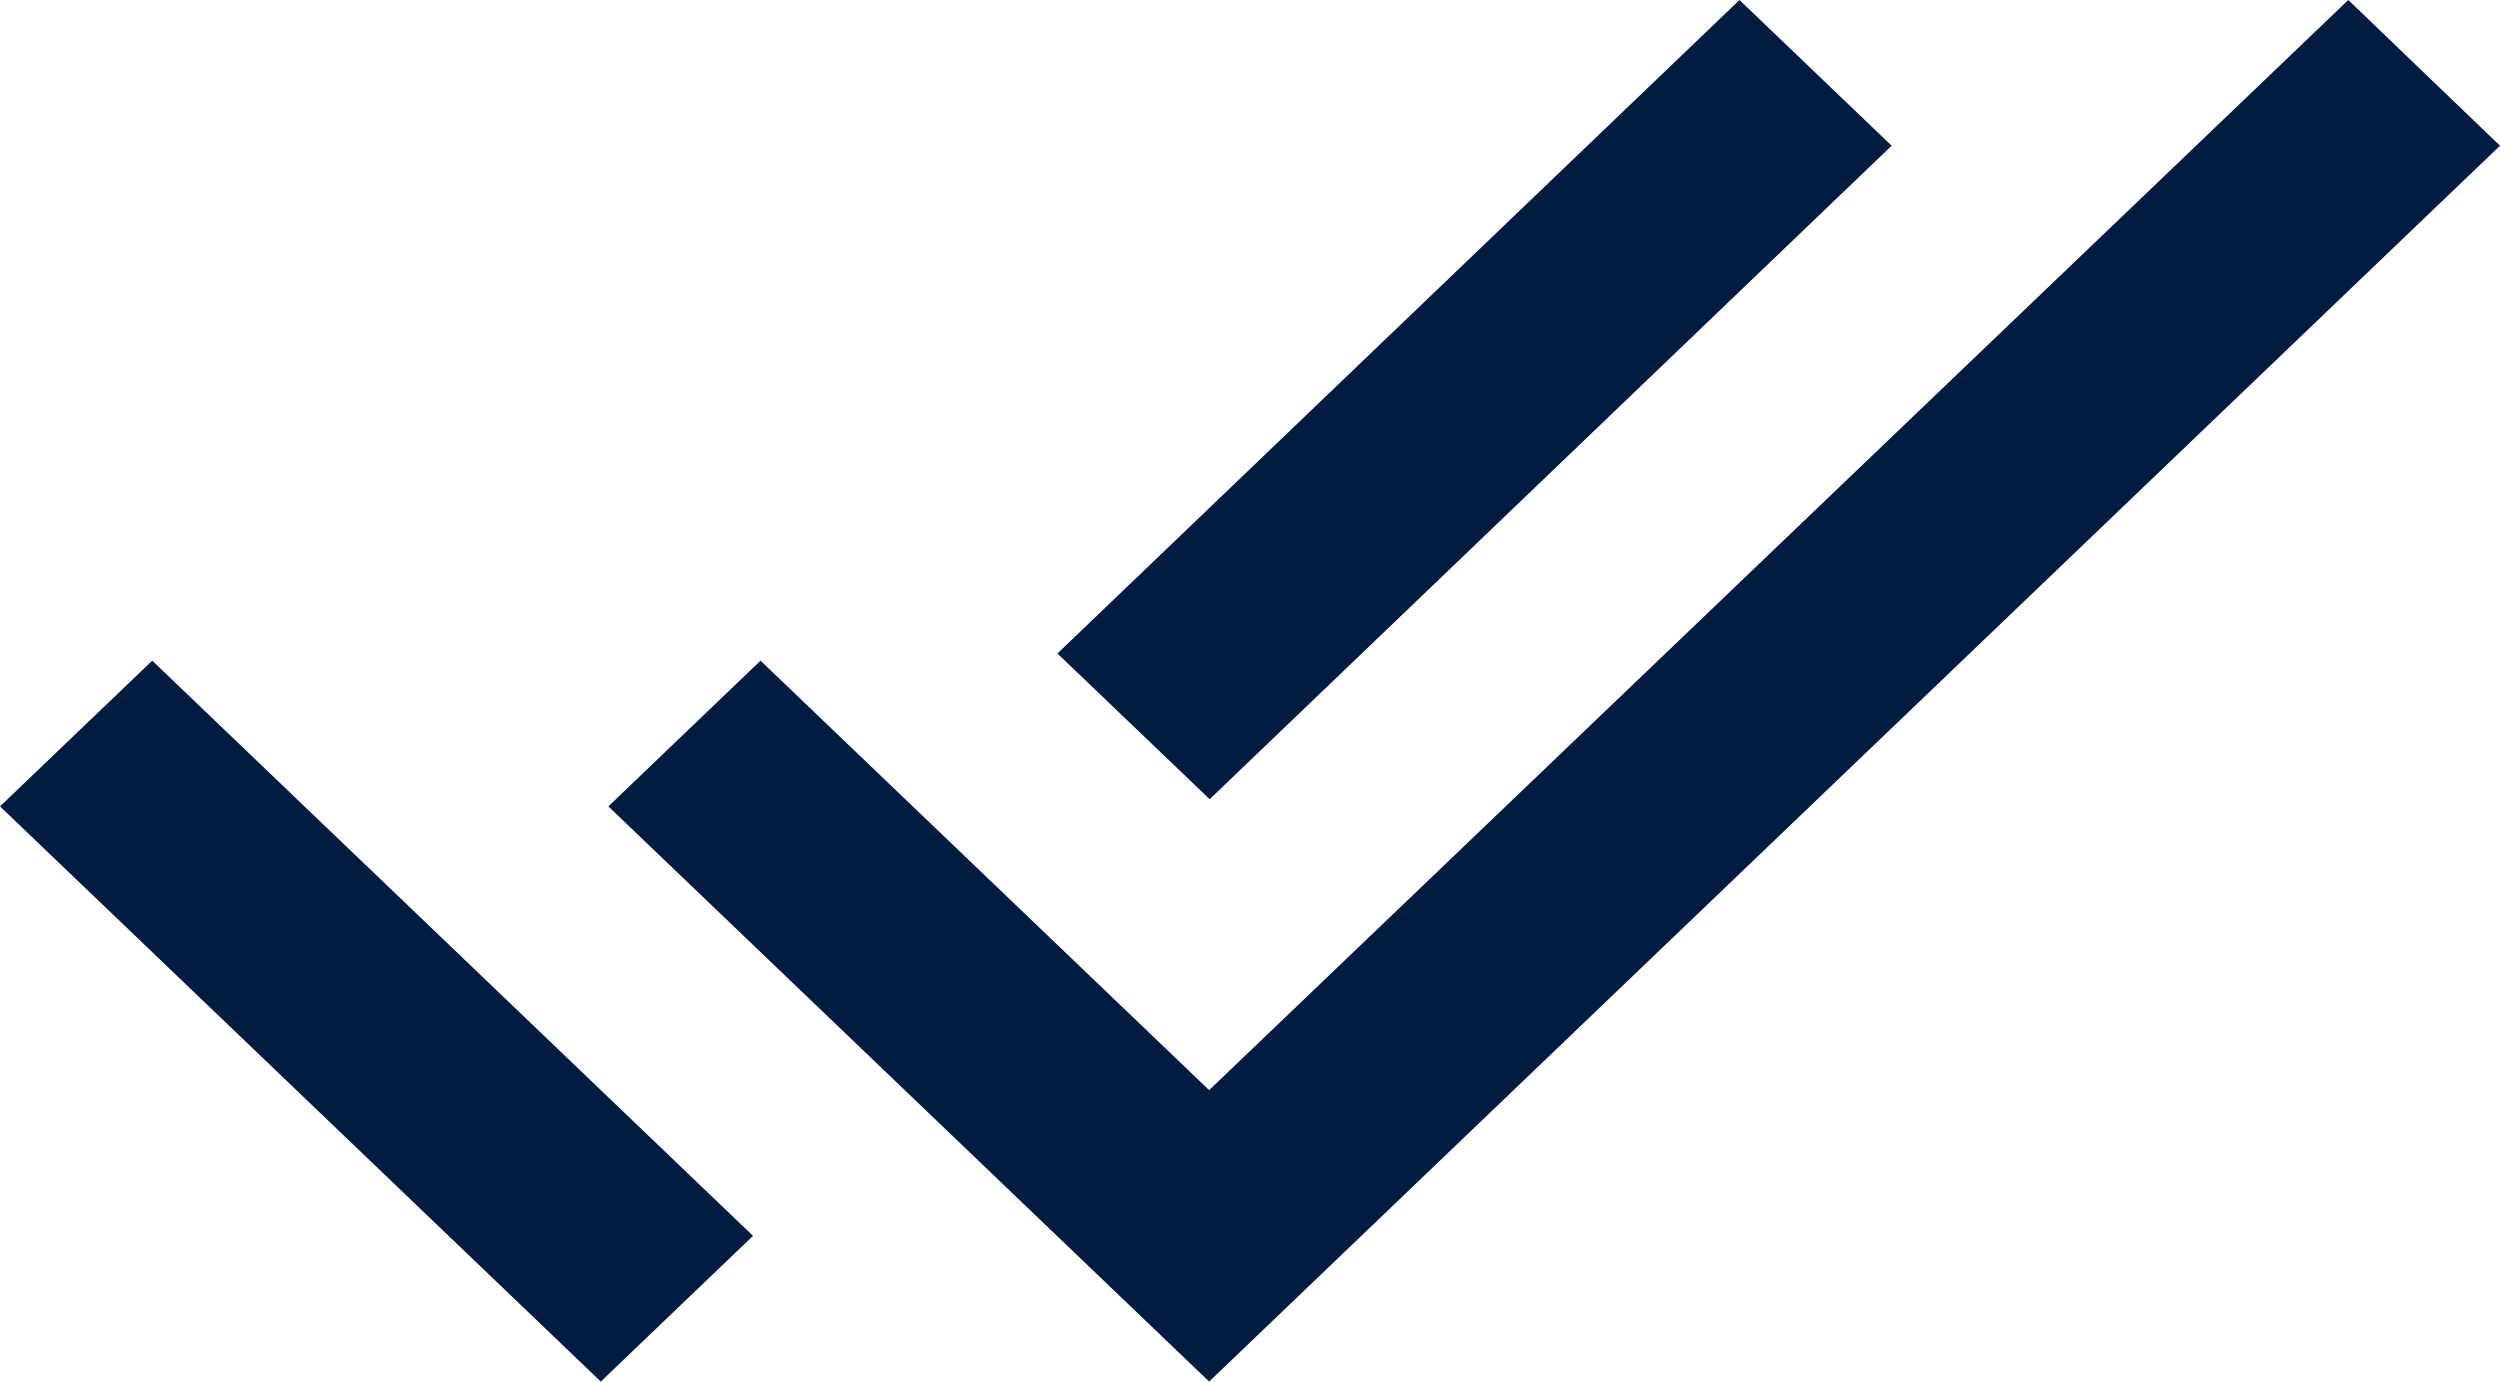
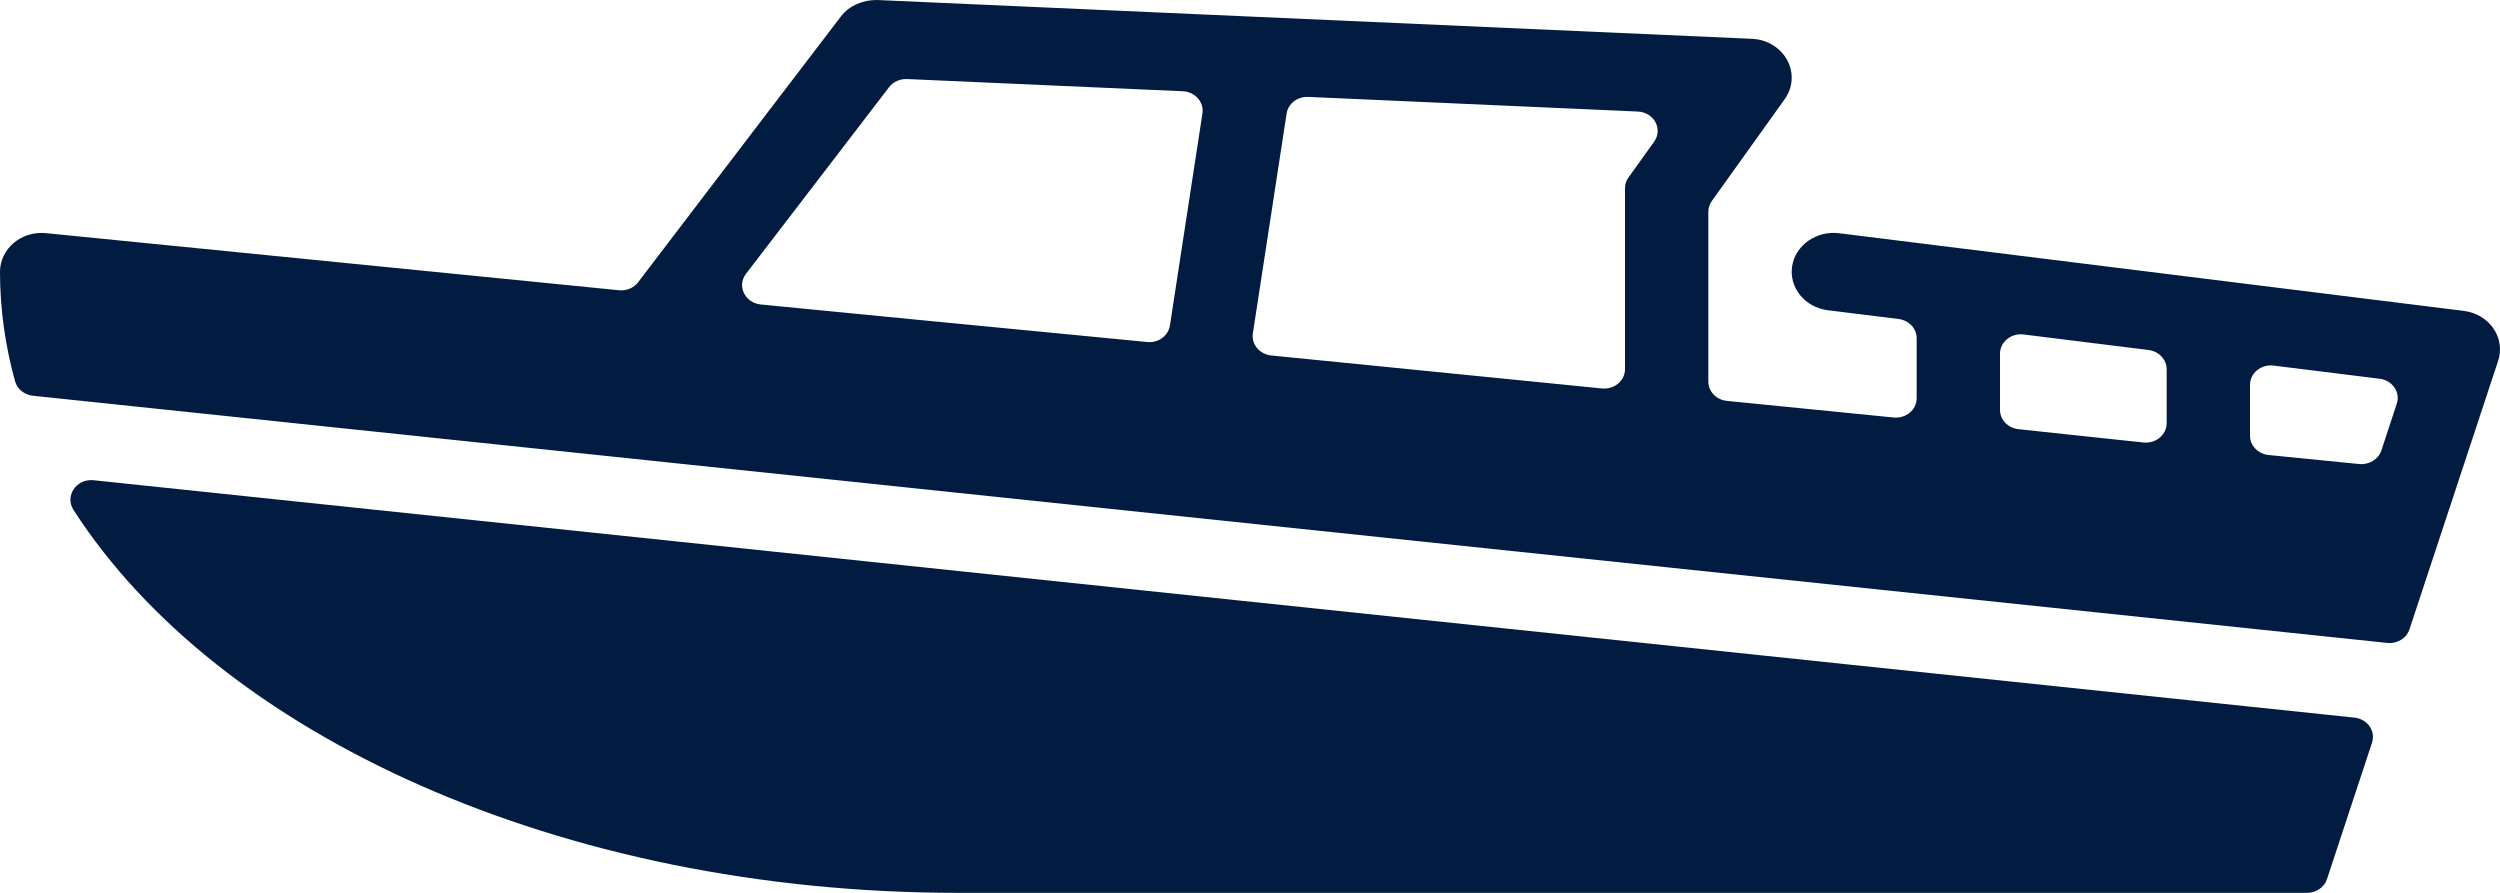
- <svg xmlns="http://www.w3.org/2000/svg" width="38" height="21" viewBox="0 0 38 21" fill="none">
-   <path d="M28.753 2.215L26.44 0L16.073 9.933L18.387 12.148L28.753 2.215ZM35.694 0L18.379 16.57L11.56 10.042L9.247 12.257L18.379 21L38 2.215L35.694 0ZM0 12.257L9.132 21L11.446 18.785L2.314 10.042L0 12.257Z" fill="#011C40" />
+ <svg xmlns="http://www.w3.org/2000/svg" width="42" height="15" viewBox="0 0 42 15" fill="none">
+   <path d="M39.555 12.056L1.573 8.068C1.281 8.038 1.084 8.333 1.235 8.567C3.663 12.34 9.41 15 16.1 15H38.758C38.912 15 39.047 14.907 39.093 14.77L39.85 12.476C39.915 12.281 39.773 12.079 39.555 12.056Z" fill="#011C40" />
+   <path d="M41.89 5.518C41.778 5.356 41.597 5.248 41.393 5.223L30.893 3.918C30.515 3.872 30.158 4.122 30.107 4.479C30.055 4.835 30.325 5.164 30.708 5.212L31.896 5.359C32.07 5.381 32.2 5.519 32.2 5.682V6.69C32.2 6.884 32.02 7.035 31.813 7.014L29.013 6.735C28.835 6.718 28.7 6.577 28.7 6.411V3.556C28.7 3.492 28.721 3.429 28.759 3.376L29.983 1.666C30.123 1.47 30.139 1.22 30.025 1.01C29.911 0.8 29.685 0.663 29.433 0.652L14.733 3.06688e-05C14.497 -0.002 14.268 0.093 14.13 0.273C14.13 0.273 11.333 3.935 10.72 4.742C10.646 4.838 10.523 4.89 10.397 4.876L0.774 3.917C0.575 3.897 0.379 3.956 0.232 4.08C0.085 4.204 0 4.38 0 4.565C0 5.193 0.088 5.809 0.253 6.406C0.289 6.538 0.412 6.634 0.557 6.649L40.105 10.801C40.273 10.819 40.429 10.723 40.479 10.573L41.969 6.061C42.029 5.878 42 5.679 41.89 5.518ZM20.201 1.905L19.655 5.467C19.628 5.64 19.463 5.764 19.277 5.746C17.911 5.617 12.78 5.115 12.78 5.115C12.514 5.088 12.377 4.804 12.532 4.601L14.937 1.464C15.006 1.374 15.119 1.323 15.238 1.328L19.871 1.533C20.077 1.543 20.23 1.715 20.201 1.905ZM27.789 2.381L27.359 2.981C27.32 3.034 27.3 3.097 27.3 3.162V6.202C27.3 6.396 27.119 6.547 26.913 6.526L21.358 5.972C21.161 5.952 21.02 5.784 21.048 5.601L21.615 1.908C21.64 1.741 21.797 1.62 21.978 1.628L27.515 1.874C27.787 1.886 27.941 2.169 27.789 2.381ZM36.4 7.11C36.4 7.303 36.219 7.455 36.013 7.434C36.013 7.434 34.56 7.281 33.909 7.21C33.732 7.191 33.6 7.051 33.6 6.886V5.943C33.6 5.746 33.786 5.593 33.996 5.619L36.096 5.88C36.27 5.902 36.4 6.041 36.4 6.204V7.11ZM40.266 6.782L40.007 7.568C39.958 7.716 39.801 7.812 39.635 7.796L38.112 7.644C37.935 7.626 37.8 7.486 37.8 7.32V6.465C37.8 6.268 37.986 6.116 38.196 6.142L39.978 6.363C40.192 6.39 40.33 6.589 40.266 6.782Z" fill="#011C40" />
</svg>
